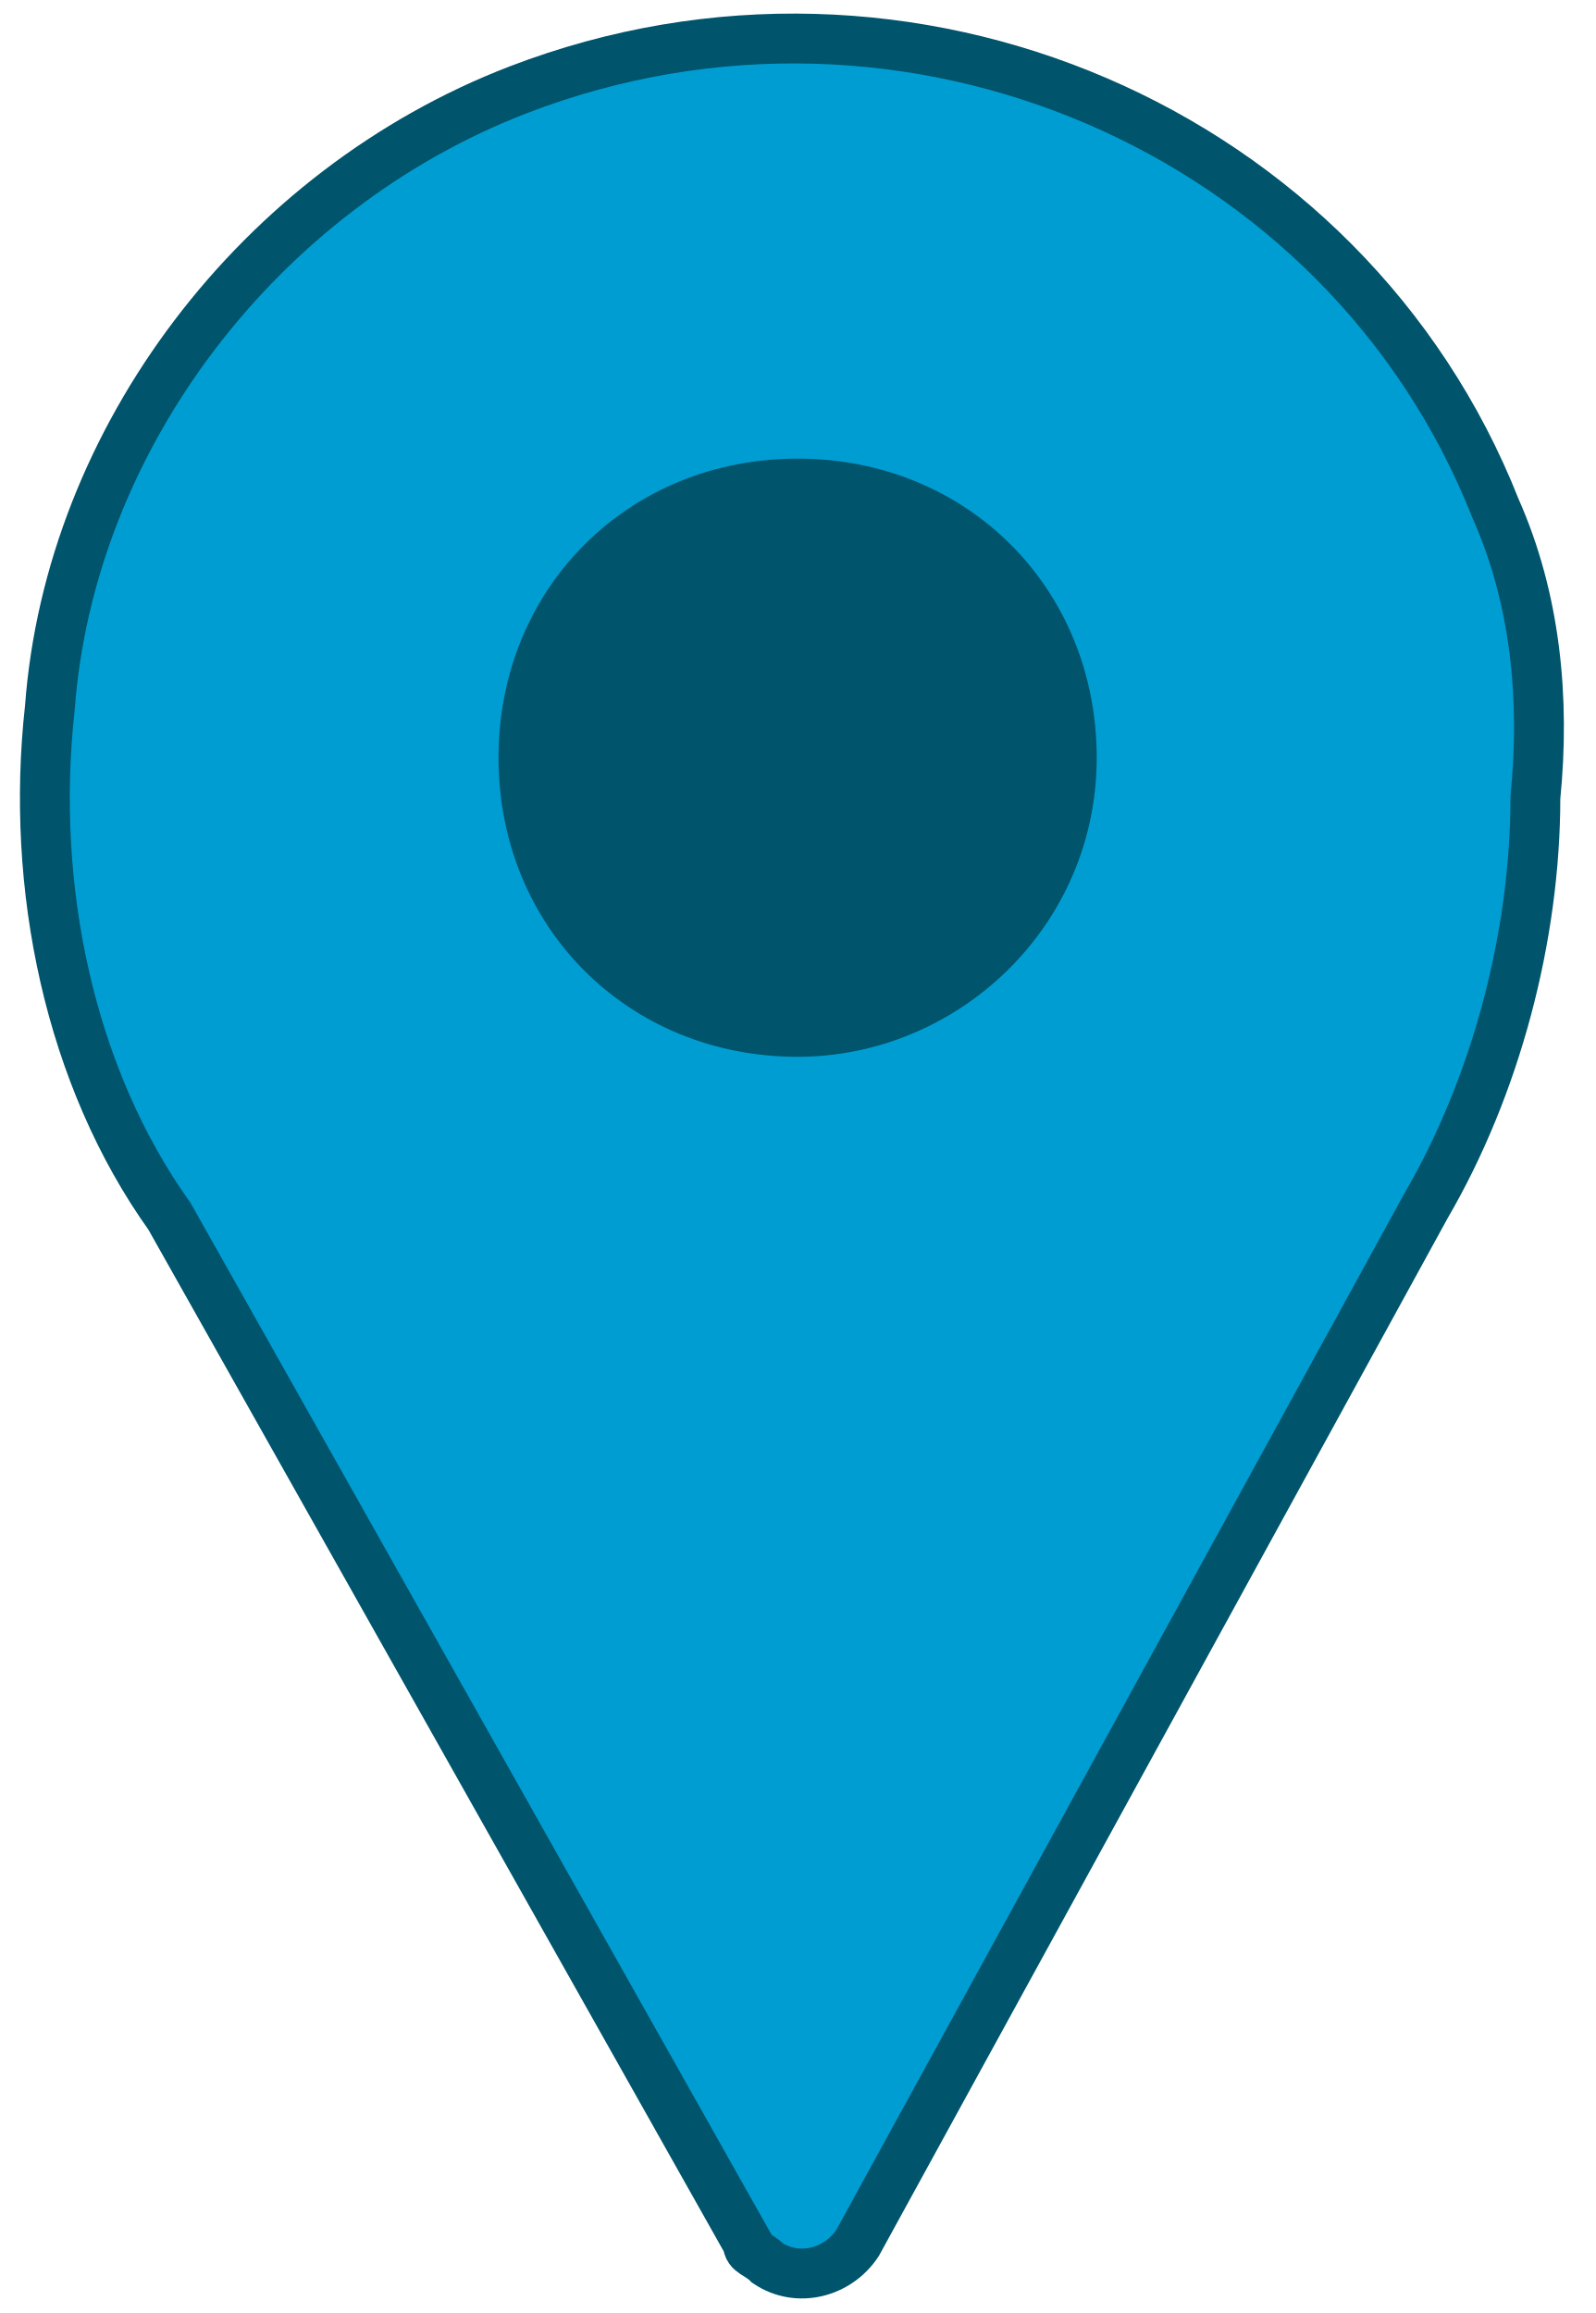
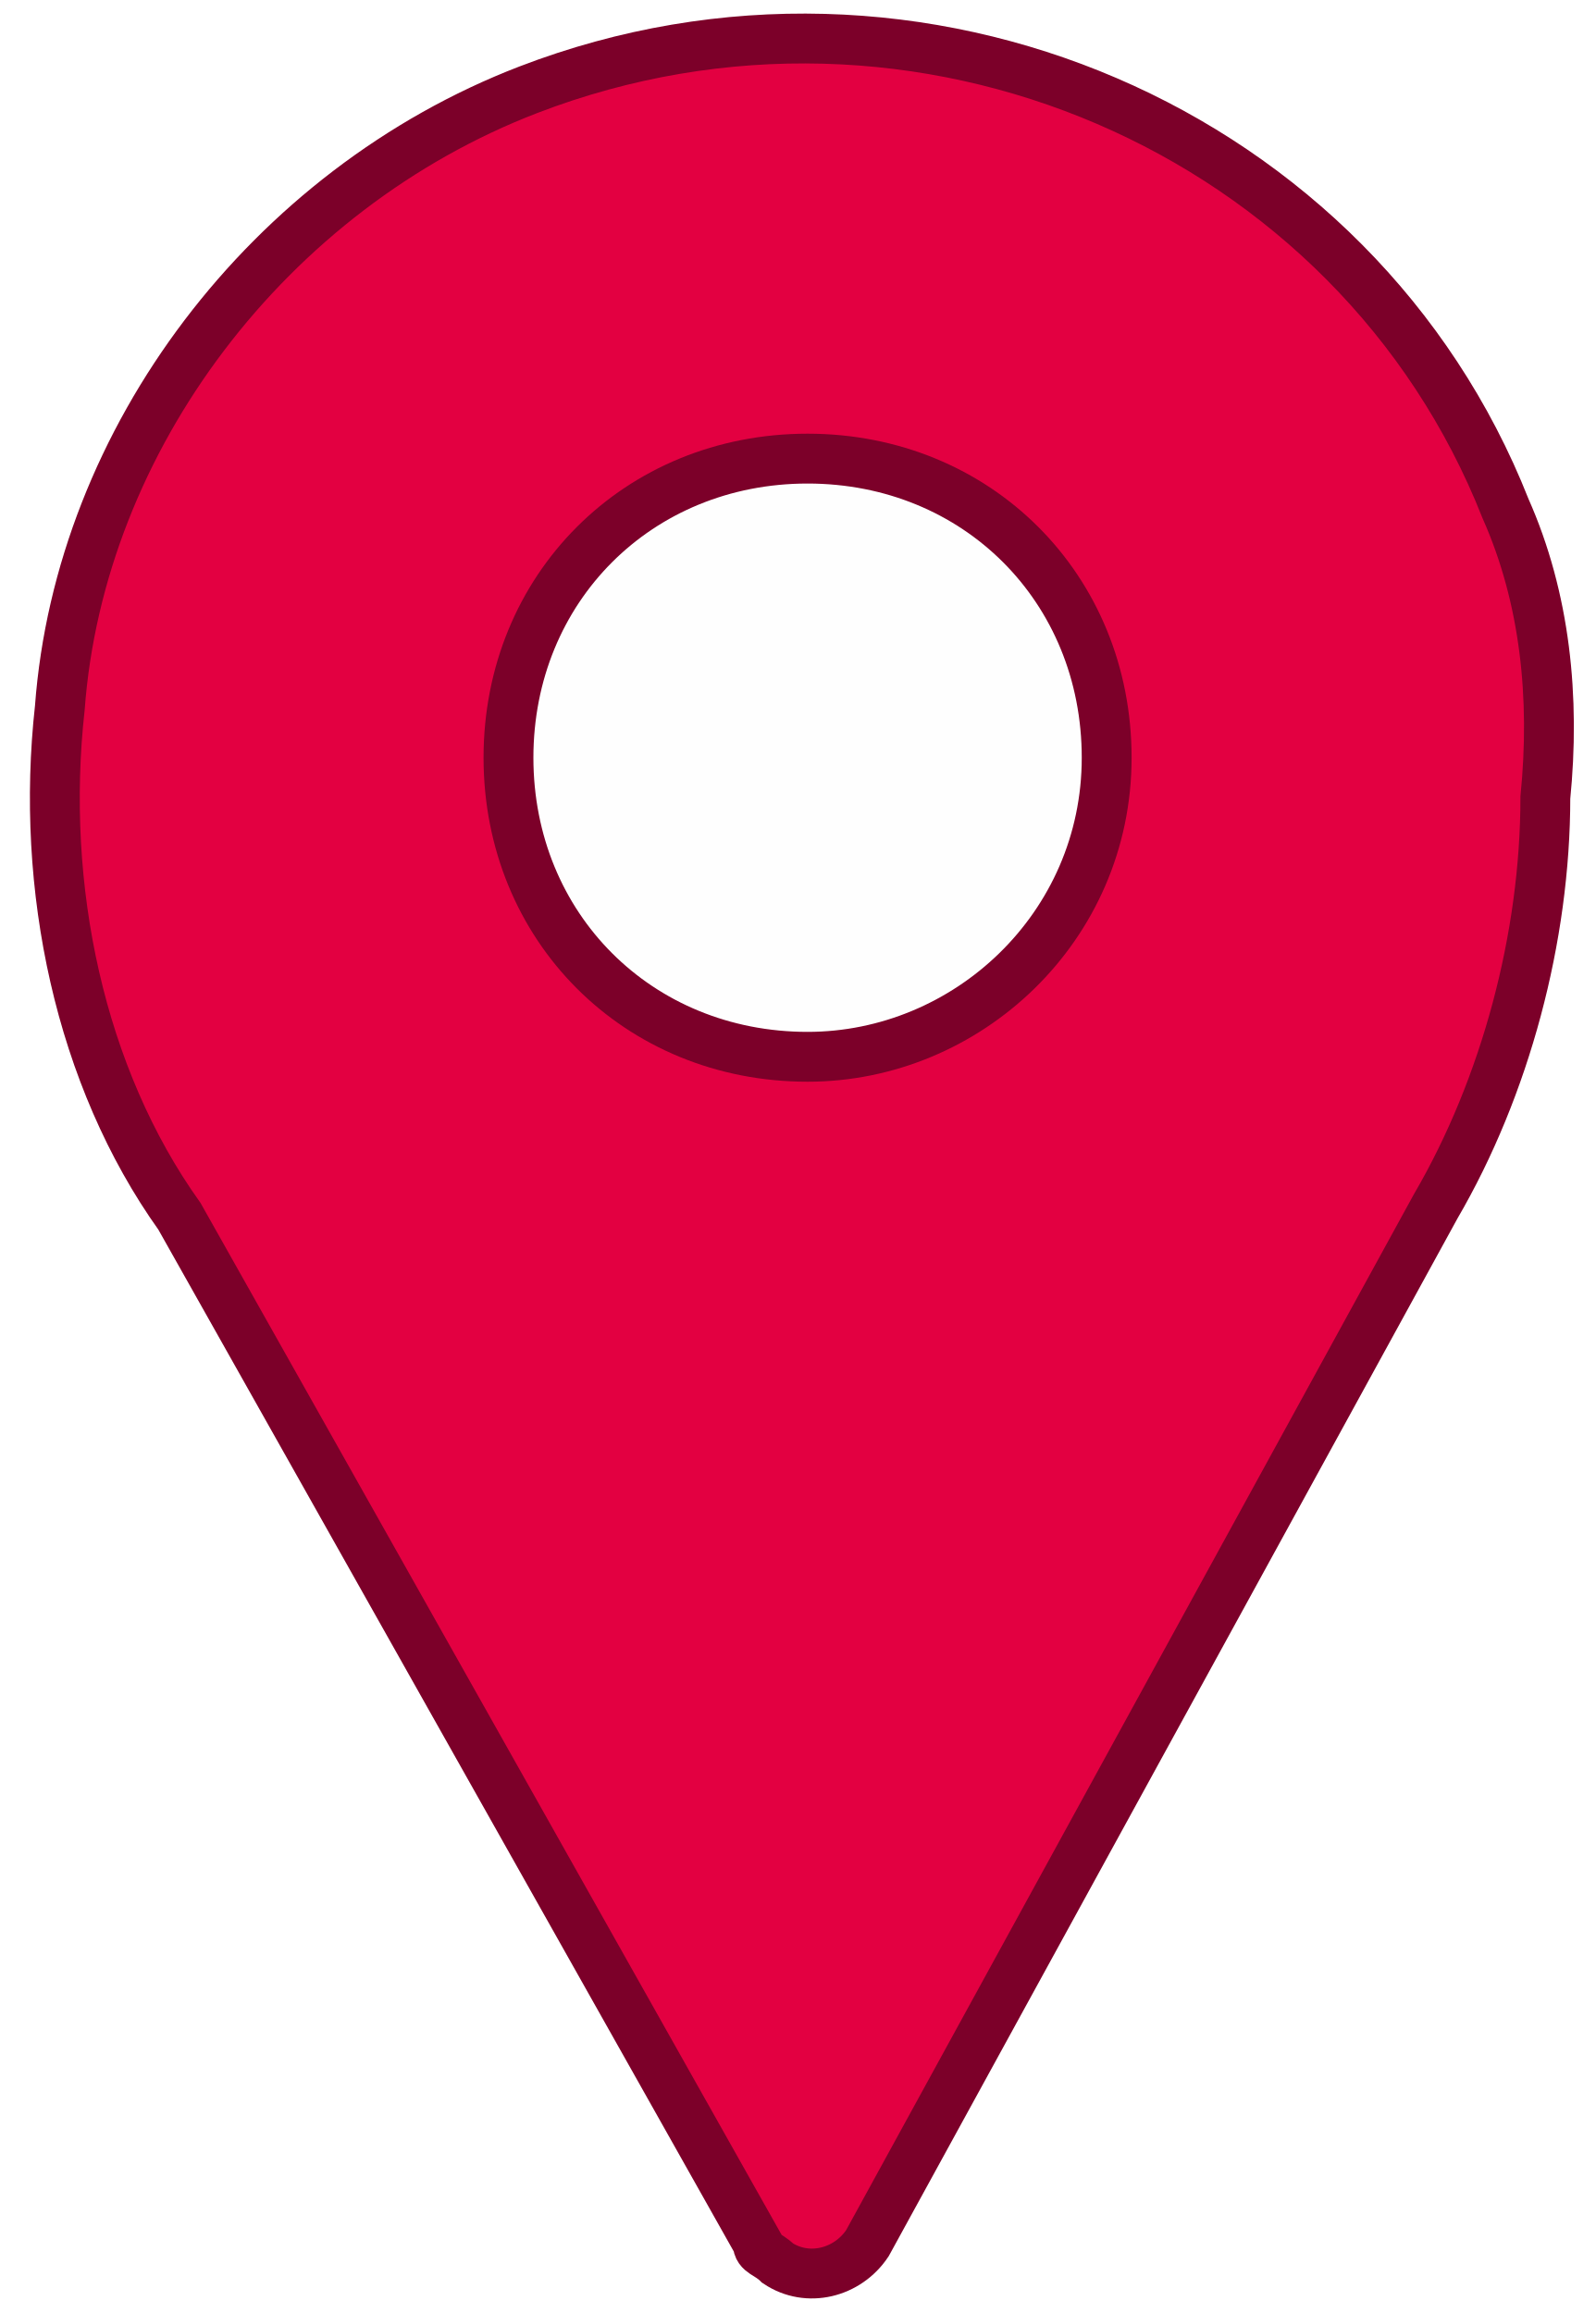
<svg xmlns="http://www.w3.org/2000/svg" version="1.1" id="Layer_1" x="0px" y="0px" viewBox="0 0 16 23.2" style="enable-background:new 0 0 16 23.2;" xml:space="preserve">
  <style type="text/css">
- 	.st0{fill:#009DD3;stroke:#00546B;stroke-width:0.5;stroke-miterlimit:10;}
- 	.st1{fill:#00546B;}
+ 	.st0{fill:#E30041;stroke:#7C0029;stroke-width:0.5;stroke-miterlimit:10;}
+ 	.st1{fill:#FEFEFE;stroke:#7C0029;stroke-width:0.5;stroke-miterlimit:10;}
</style>
-   <path class="st0" d="M15,5.1c-1.5-3.8-5.9-5.7-9.8-4.2c-2.6,1-4.5,3.5-4.7,6.2c-0.2,1.8,0.2,3.7,1.2,5.1l5.8,10.3  c0,0.1,0.1,0.1,0.2,0.2c0.3,0.2,0.7,0.1,0.9-0.2l5.7-10.4c0.7-1.2,1.1-2.7,1.1-4.1C15.5,7,15.4,6,15,5.1z" />
-   <path class="st1" d="M8,10.6c-1.7,0-3-1.3-3-3s1.3-3,3-3s3,1.3,3,3S9.6,10.6,8,10.6z" />
+   <path class="st0" d="M15.1,5.1c-1.5-3.8-5.9-5.7-9.8-4.2c-2.6,1-4.5,3.5-4.7,6.2c-0.2,1.8,0.2,3.7,1.2,5.1l5.8,10.3  c0,0.1,0.1,0.1,0.2,0.2c0.3,0.2,0.7,0.1,0.9-0.2l5.7-10.4c0.7-1.2,1.1-2.7,1.1-4.1C15.6,7,15.5,6,15.1,5.1z" />
+   <path class="st1" d="M8.1,10.6c-1.7,0-3-1.3-3-3s1.3-3,3-3s3,1.3,3,3S9.7,10.6,8.1,10.6z" />
</svg>
